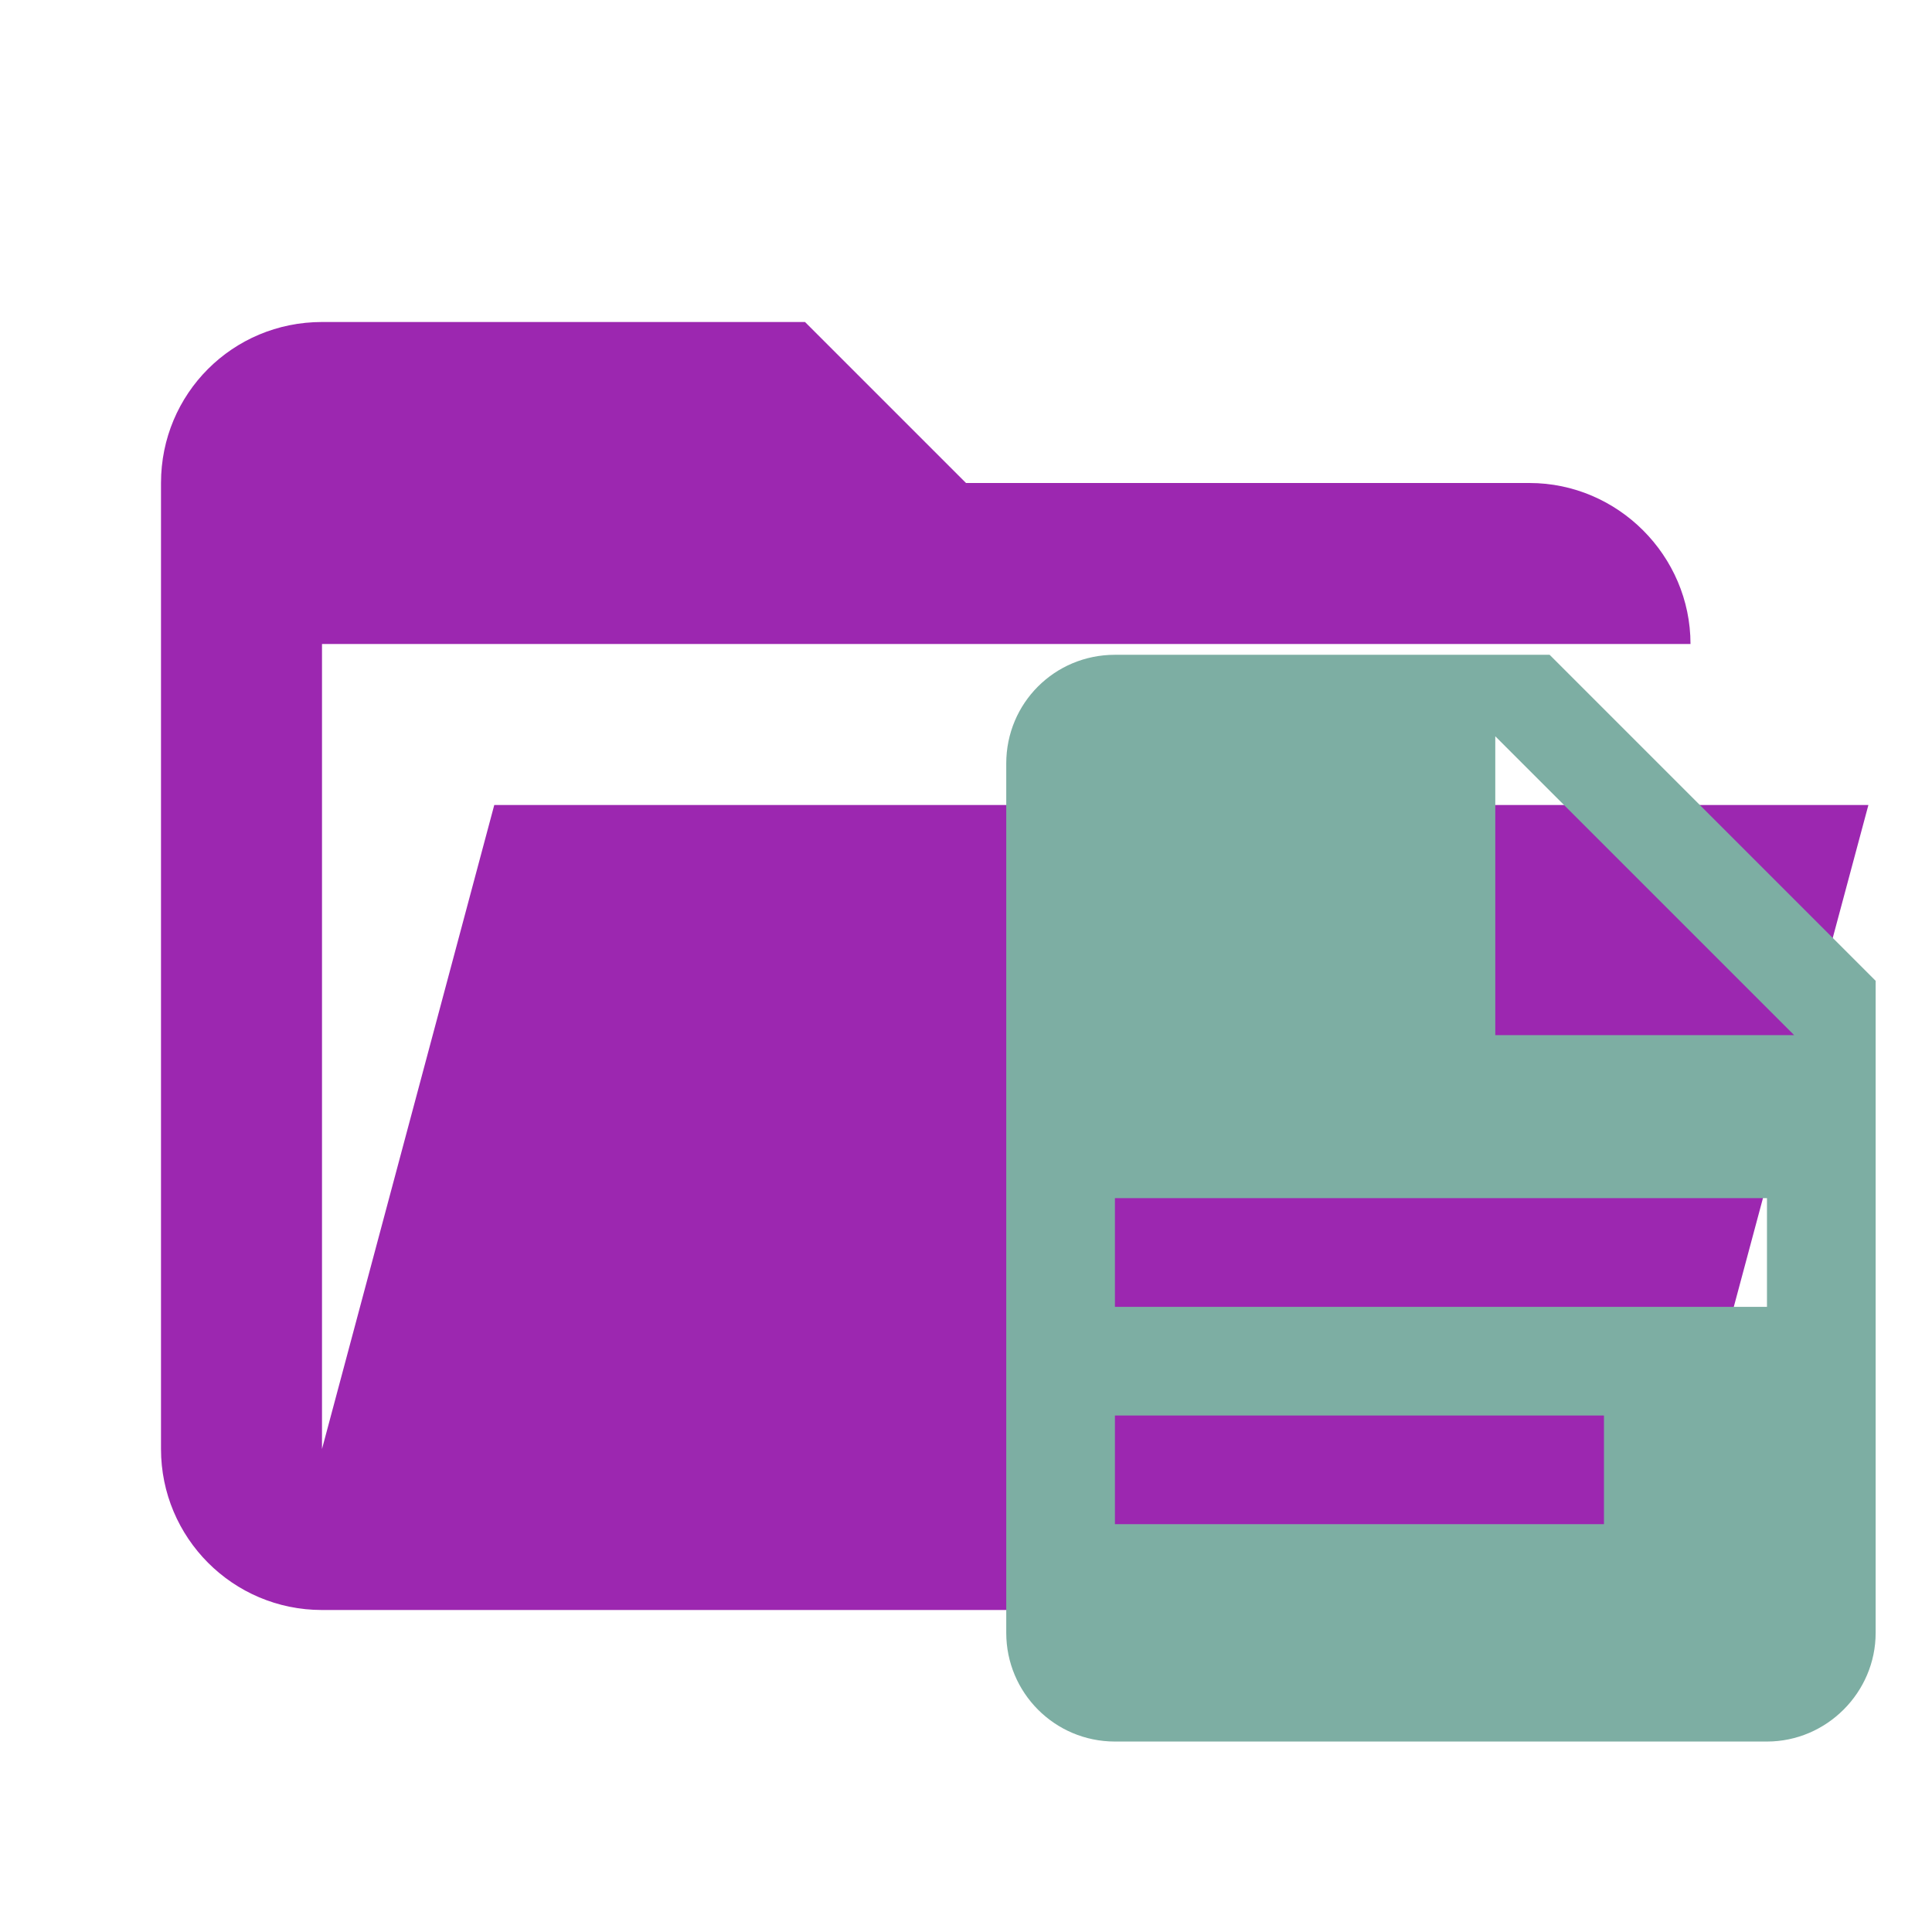
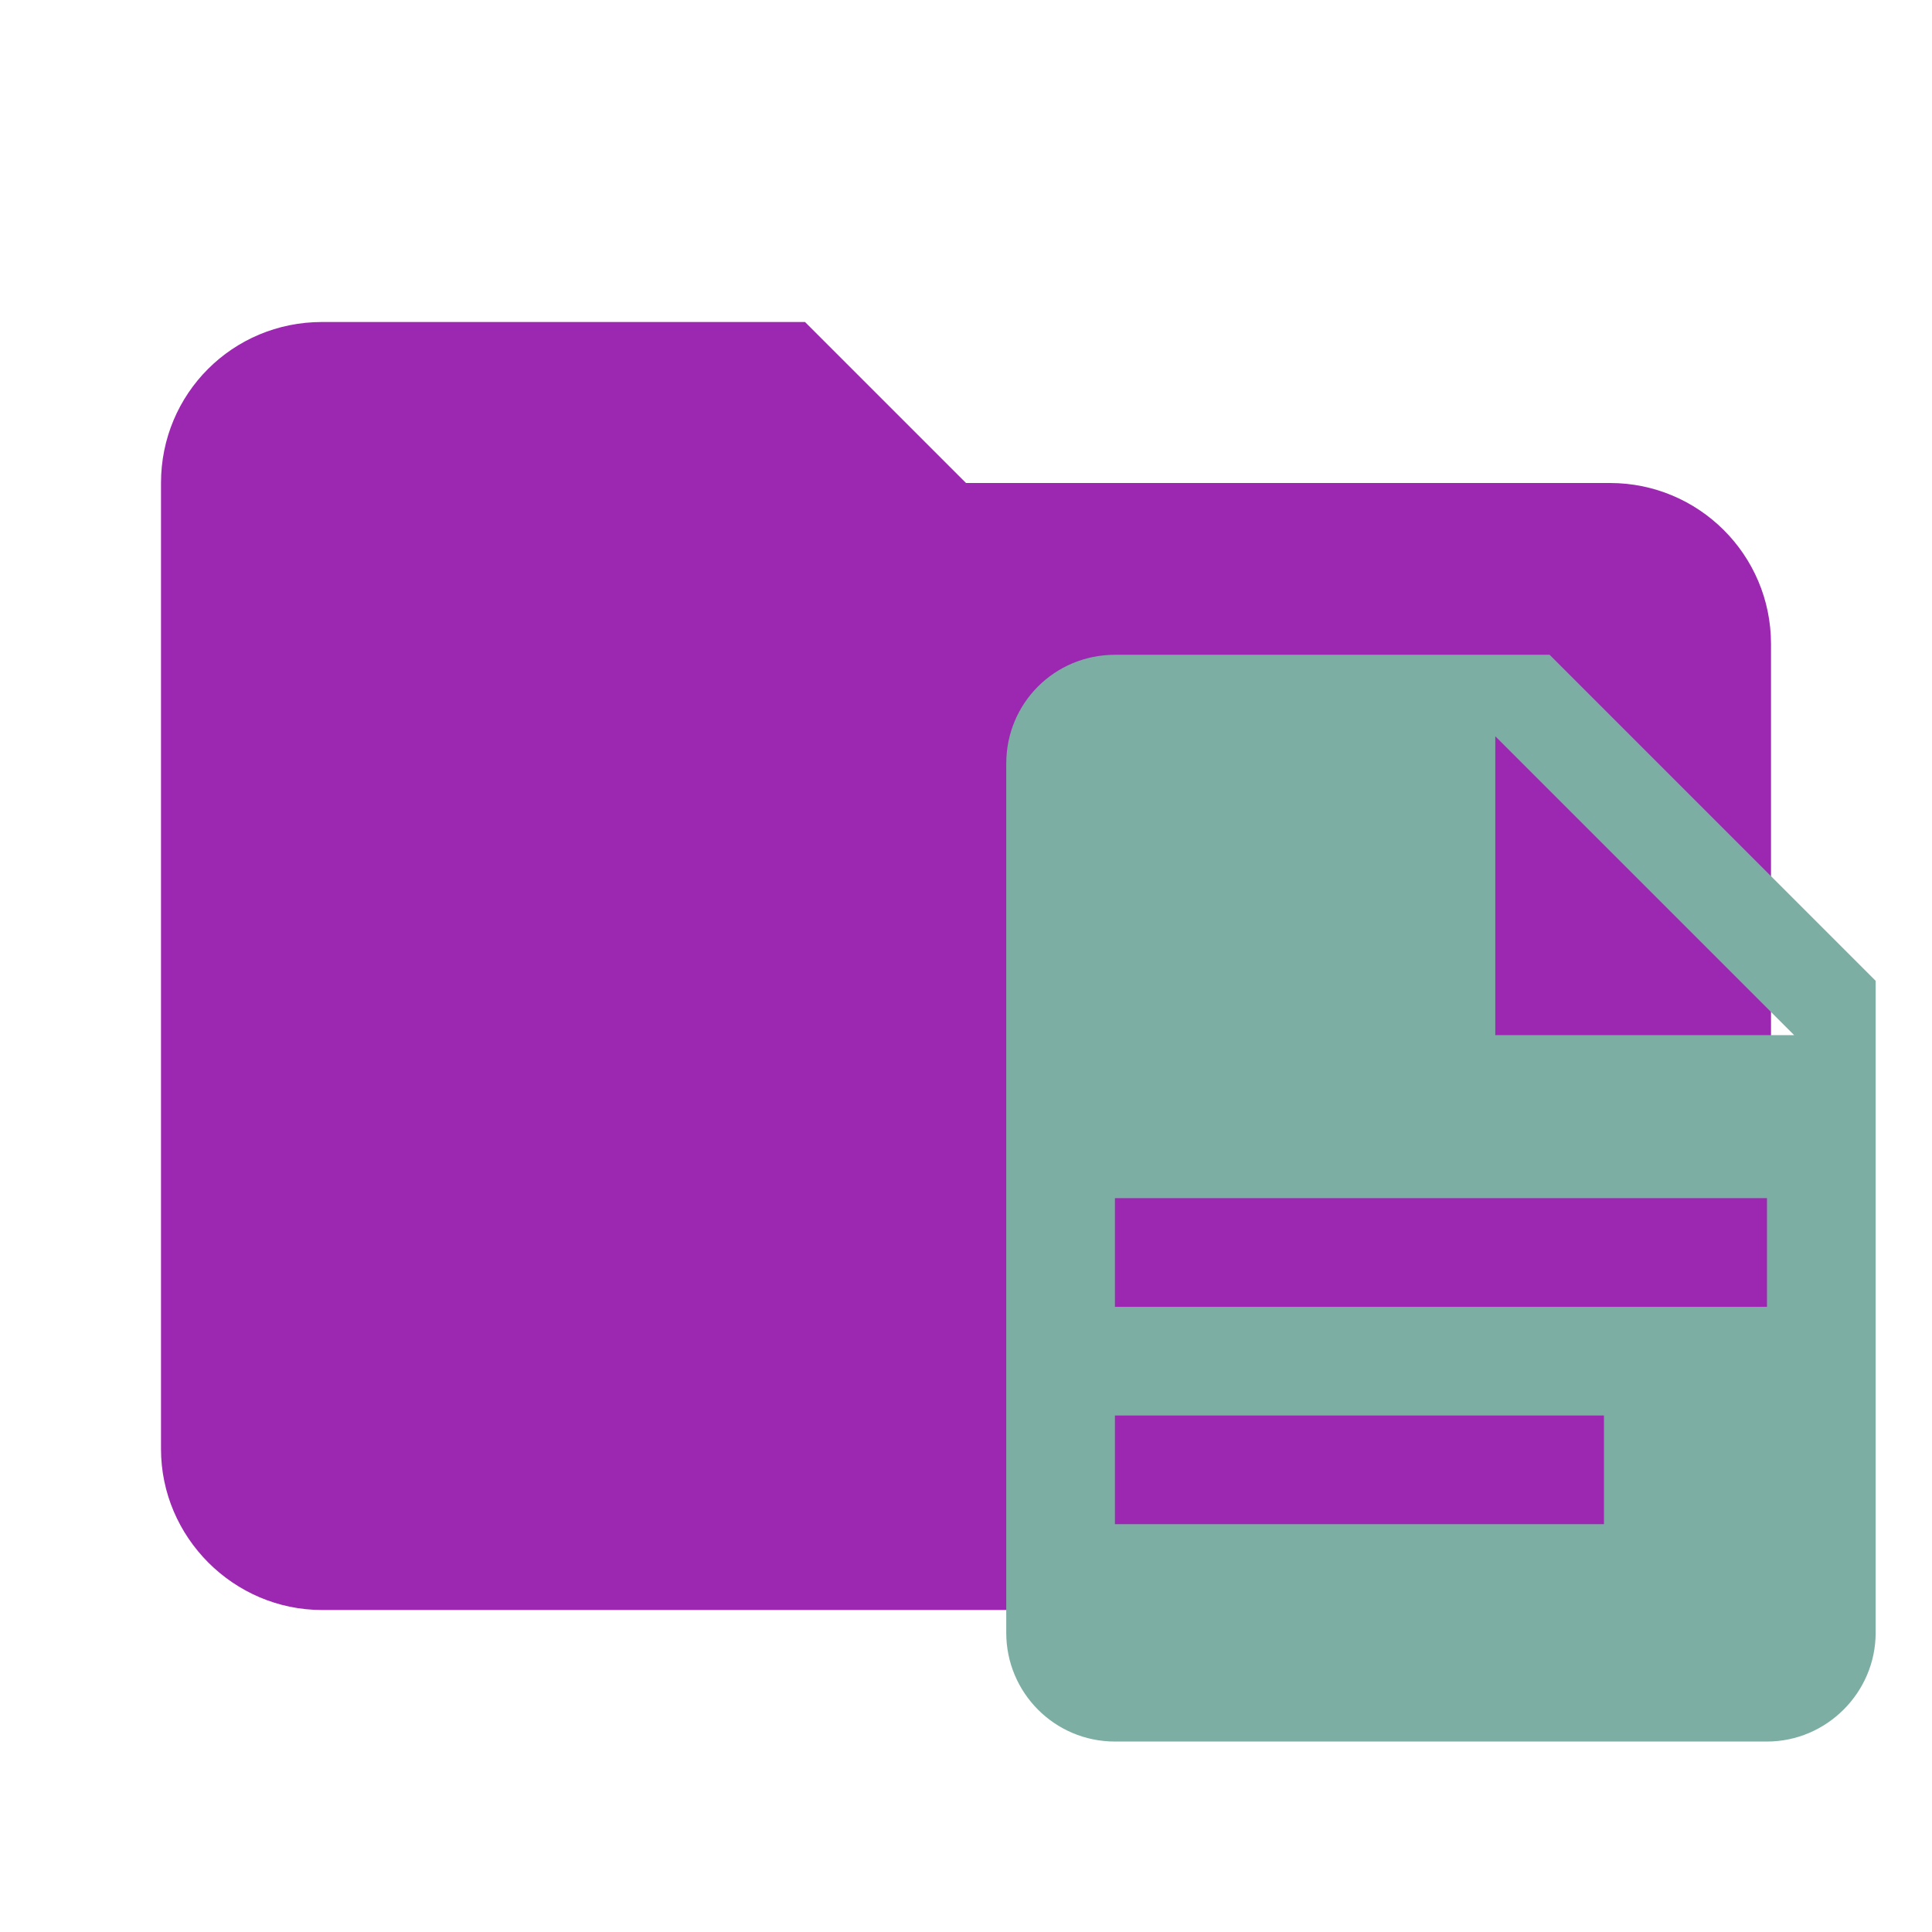
<svg xmlns="http://www.w3.org/2000/svg" clip-rule="evenodd" fill-rule="evenodd" stroke-linejoin="round" stroke-miterlimit="1.414" version="1.1" viewBox="0 0 24 24" xml:space="preserve">
-   <path d="m19 20h-15c-1.11 0-2-0.9-2-2v-12c0-1.11 0.89-2 2-2h6l2 2h7c1.097 0 2 0.903 2 2h-17v10l2.14-8h17.07l-2.28 8.5c-0.23 0.87-1.01 1.5-1.93 1.5z" fill="#9c27b0" fill-rule="nonzero" />
-   <g transform="matrix(.675 0 0 .675 9.8 6.784)" fill="#9c27b0">
+   <path d="m10 4h-6c-1.11 0-2 0.89-2 2v12c0 1.097 0.903 2 2 2h16c1.097 0 2-0.903 2-2v-10c0-1.11-0.9-2-2-2h-8l-2-2z" fill="#9c27b0" fill-rule="nonzero" />
+   <g transform="matrix(.675 0 0 .675 9.8 6.784)" fill="#b3e5fc">
    <path d="m13 9h5.5l-5.5-5.5v5.5m-7-7h8l6 6v12c0 1.097-0.903 2-2 2h-12c-1.11 0-2-0.9-2-2v-16c0-1.11 0.89-2 2-2m9 16v-2h-9v2h9m3-4v-2h-12v2h12z" fill="#7daea3" fill-rule="nonzero" />
  </g>
</svg>
